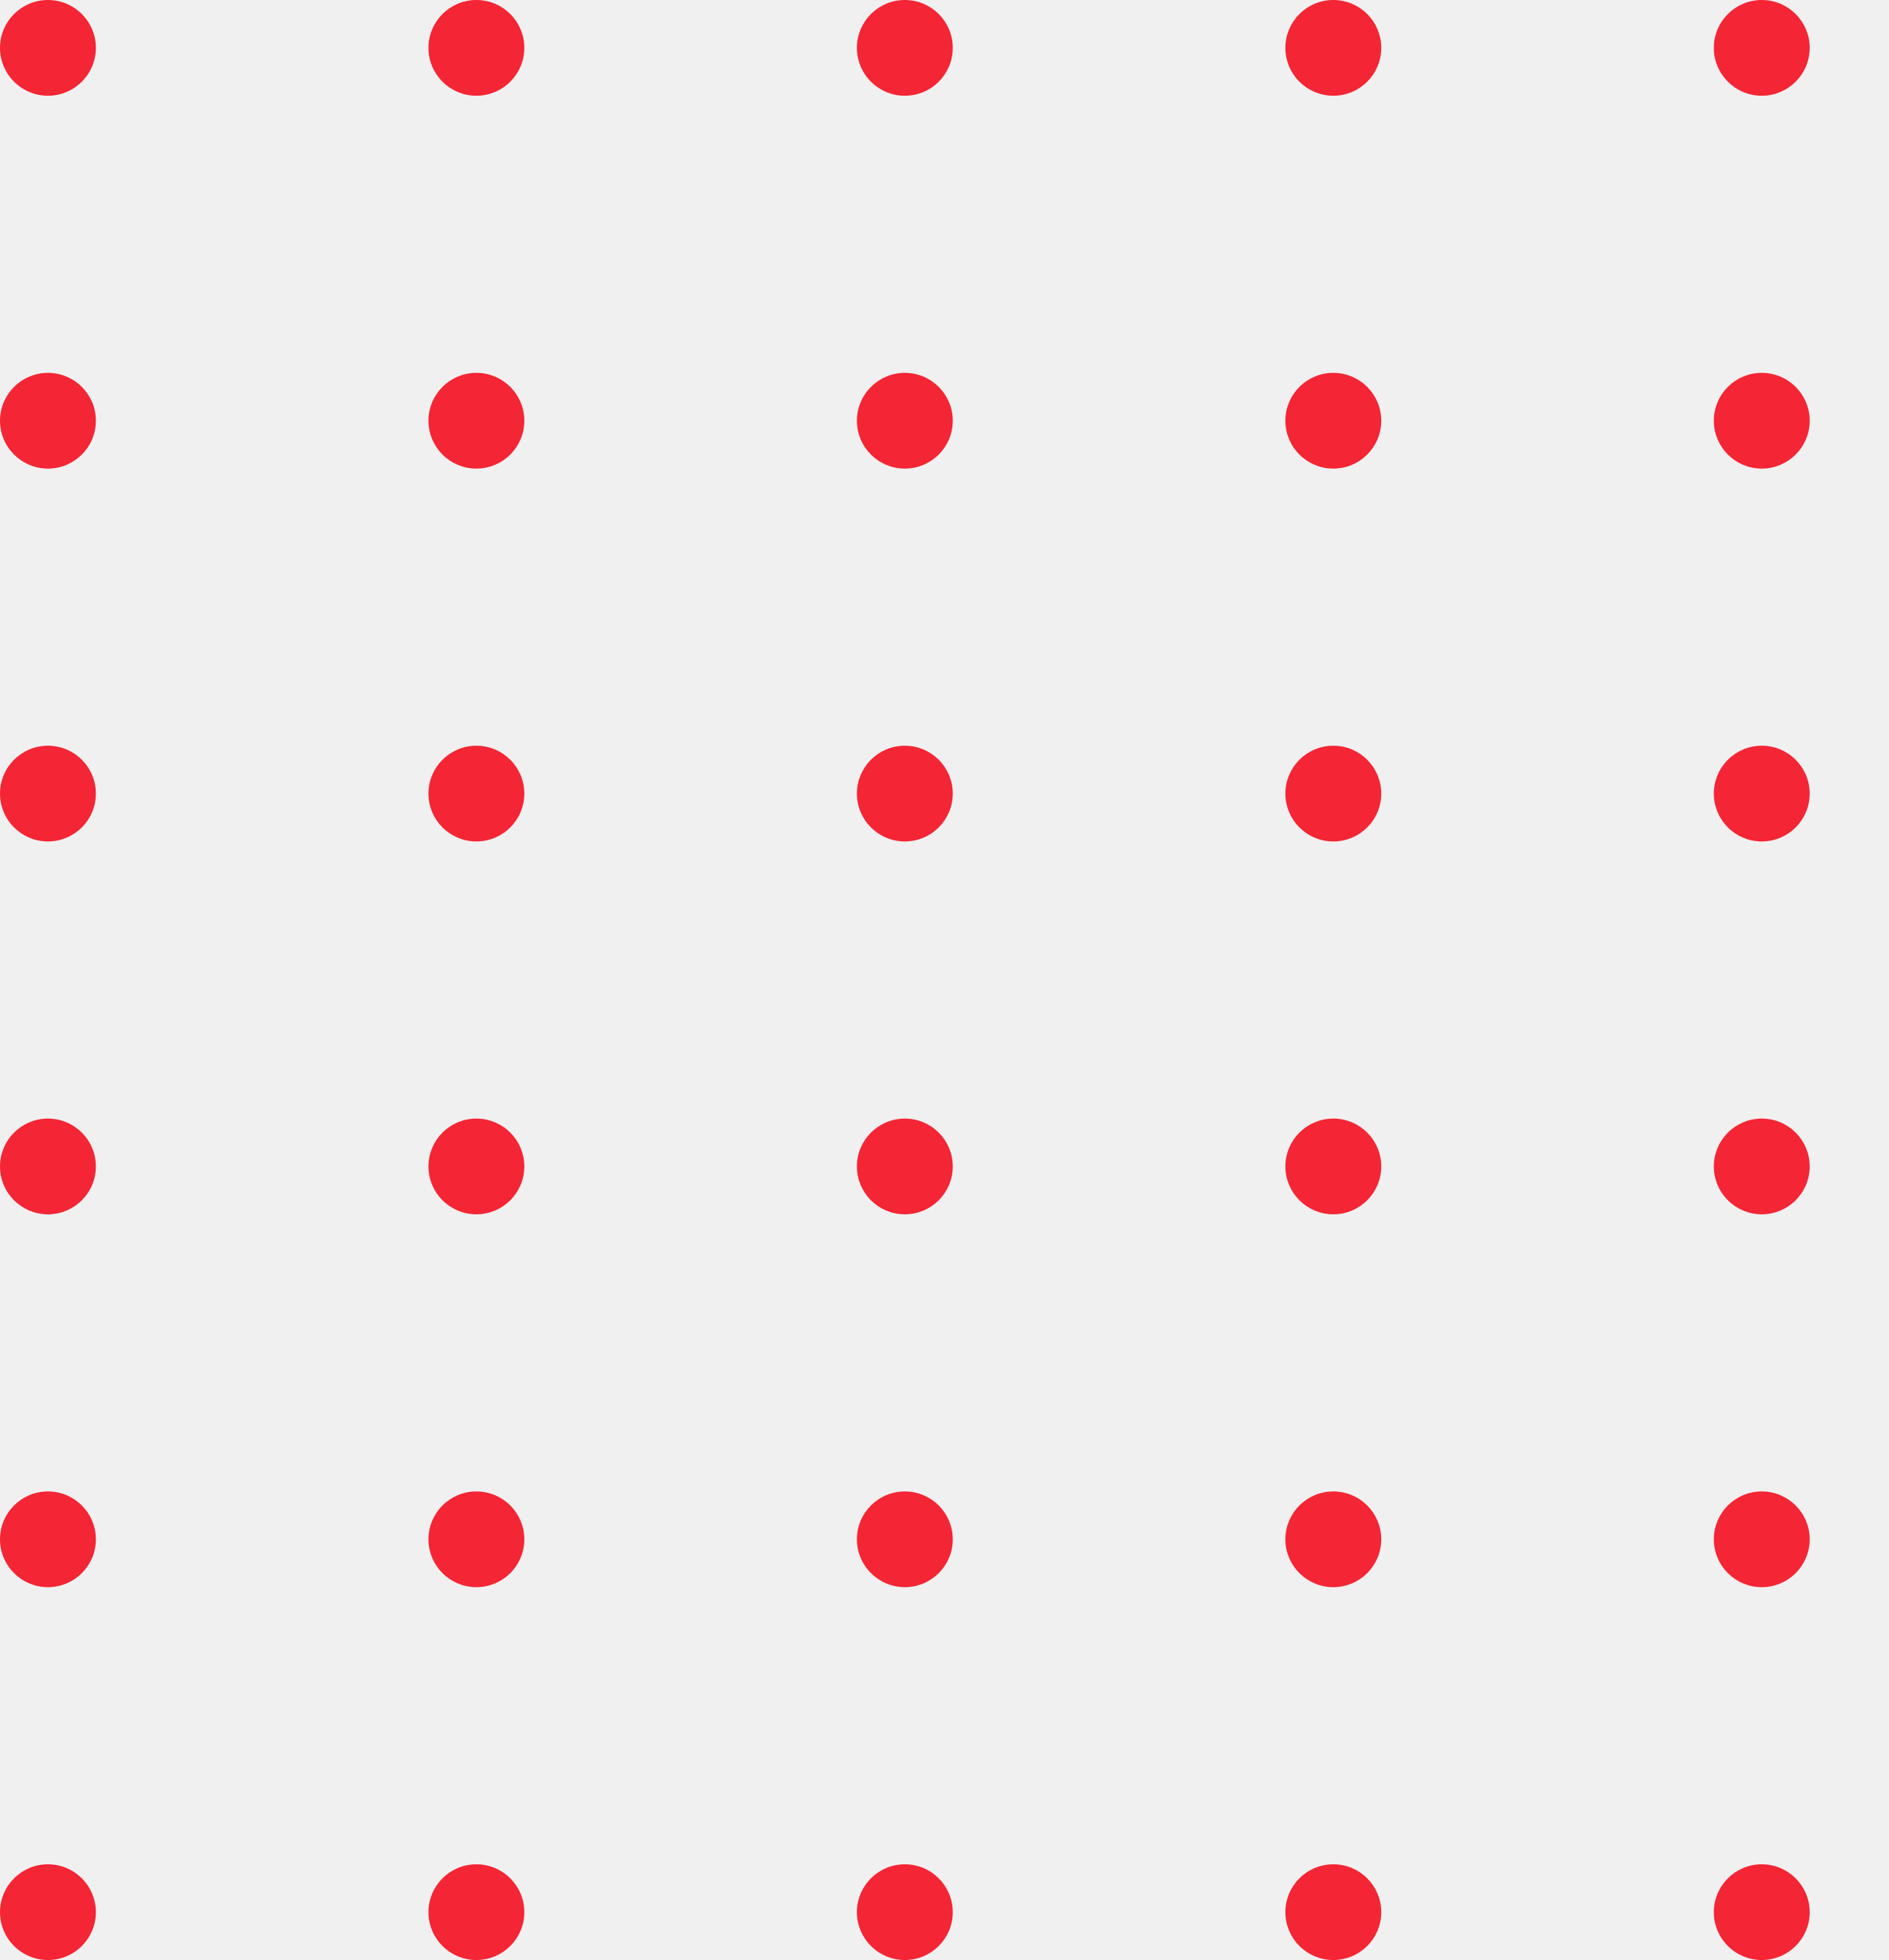
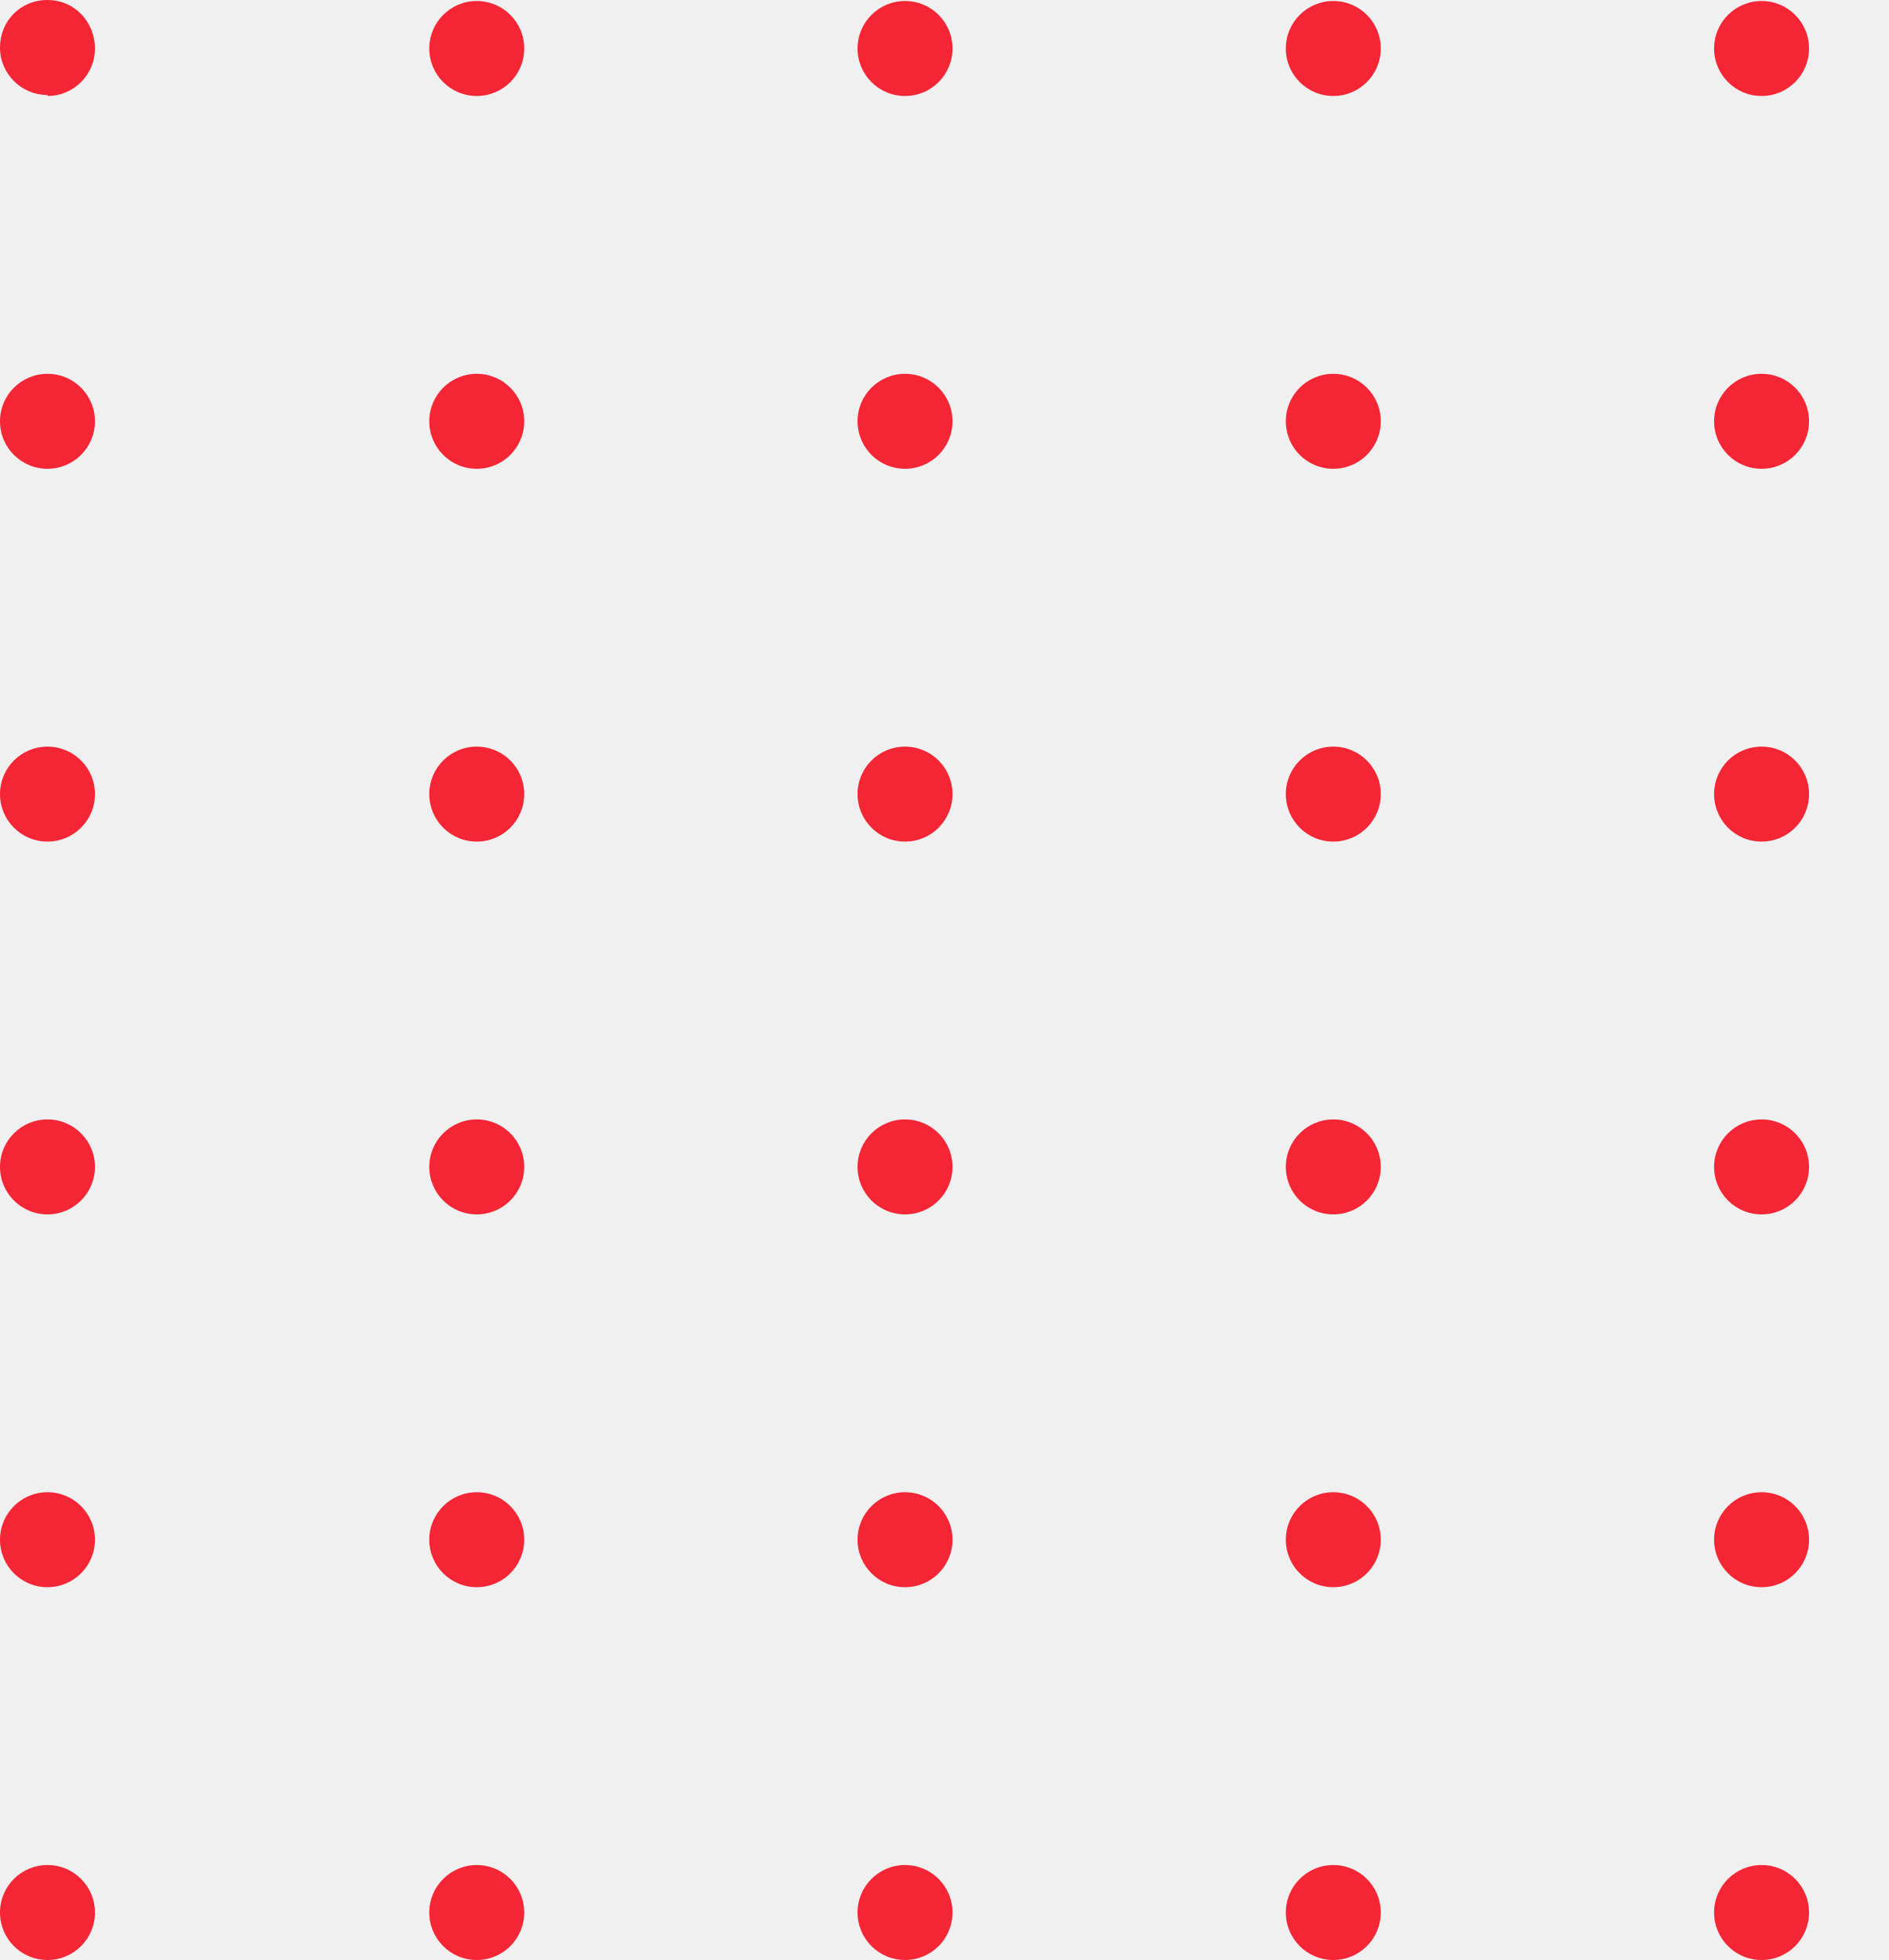
- <svg xmlns="http://www.w3.org/2000/svg" width="187" height="194" viewBox="0 0 187 194" fill="none">
-   <g clip-path="url(#clip0_55_2655)">
-     <path d="M4.746 9.476C7.367 9.476 9.491 7.355 9.491 4.738C9.491 2.121 7.367 0 4.746 0C2.125 0 0 2.121 0 4.738C0 7.355 2.125 9.476 4.746 9.476Z" fill="#F42534" />
-     <path d="M47.163 9.476C49.784 9.476 51.909 7.355 51.909 4.738C51.909 2.121 49.784 0 47.163 0C44.542 0 42.417 2.121 42.417 4.738C42.417 7.355 44.542 9.476 47.163 9.476Z" fill="#F42534" />
-     <path d="M89.581 9.476C92.202 9.476 94.326 7.355 94.326 4.738C94.326 2.121 92.202 0 89.581 0C86.96 0 84.835 2.121 84.835 4.738C84.835 7.355 86.96 9.476 89.581 9.476Z" fill="#F42534" />
-     <path d="M132.002 9.476C134.623 9.476 136.747 7.355 136.747 4.738C136.747 2.121 134.623 0 132.002 0C129.381 0 127.256 2.121 127.256 4.738C127.256 7.355 129.381 9.476 132.002 9.476Z" fill="#F42534" />
-     <path d="M174.419 9.476C177.04 9.476 179.165 7.355 179.165 4.738C179.165 2.121 177.04 0 174.419 0C171.798 0 169.674 2.121 169.674 4.738C169.674 7.355 171.798 9.476 174.419 9.476Z" fill="#F42534" />
-     <path d="M4.746 46.382C7.367 46.382 9.491 44.26 9.491 41.644C9.491 39.027 7.367 36.905 4.746 36.905C2.125 36.905 0 39.027 0 41.644C0 44.26 2.125 46.382 4.746 46.382Z" fill="#F42534" />
-     <path d="M47.163 46.382C49.784 46.382 51.909 44.26 51.909 41.644C51.909 39.027 49.784 36.905 47.163 36.905C44.542 36.905 42.417 39.027 42.417 41.644C42.417 44.26 44.542 46.382 47.163 46.382Z" fill="#F42534" />
-     <path d="M89.581 46.382C92.202 46.382 94.326 44.26 94.326 41.644C94.326 39.027 92.202 36.905 89.581 36.905C86.96 36.905 84.835 39.027 84.835 41.644C84.835 44.26 86.96 46.382 89.581 46.382Z" fill="#F42534" />
-     <path d="M132.002 46.382C134.623 46.382 136.747 44.26 136.747 41.644C136.747 39.027 134.623 36.905 132.002 36.905C129.381 36.905 127.256 39.027 127.256 41.644C127.256 44.26 129.381 46.382 132.002 46.382Z" fill="#F42534" />
-     <path d="M174.419 46.382C177.04 46.382 179.165 44.26 179.165 41.644C179.165 39.027 177.04 36.905 174.419 36.905C171.798 36.905 169.674 39.027 169.674 41.644C169.674 44.26 171.798 46.382 174.419 46.382Z" fill="#F42534" />
-     <path d="M4.746 83.287C7.367 83.287 9.491 81.166 9.491 78.549C9.491 75.932 7.367 73.811 4.746 73.811C2.125 73.811 0 75.932 0 78.549C0 81.166 2.125 83.287 4.746 83.287Z" fill="#F42534" />
-     <path d="M47.163 83.287C49.784 83.287 51.909 81.166 51.909 78.549C51.909 75.932 49.784 73.811 47.163 73.811C44.542 73.811 42.417 75.932 42.417 78.549C42.417 81.166 44.542 83.287 47.163 83.287Z" fill="#F42534" />
-     <path d="M89.581 83.287C92.202 83.287 94.326 81.166 94.326 78.549C94.326 75.932 92.202 73.811 89.581 73.811C86.96 73.811 84.835 75.932 84.835 78.549C84.835 81.166 86.96 83.287 89.581 83.287Z" fill="#F42534" />
-     <path d="M132.002 83.287C134.623 83.287 136.747 81.166 136.747 78.549C136.747 75.932 134.623 73.811 132.002 73.811C129.381 73.811 127.256 75.932 127.256 78.549C127.256 81.166 129.381 83.287 132.002 83.287Z" fill="#F42534" />
-     <path d="M174.419 83.287C177.04 83.287 179.165 81.166 179.165 78.549C179.165 75.932 177.04 73.811 174.419 73.811C171.798 73.811 169.674 75.932 169.674 78.549C169.674 81.166 171.798 83.287 174.419 83.287Z" fill="#F42534" />
-     <path d="M4.746 120.192C7.367 120.192 9.491 118.071 9.491 115.454C9.491 112.838 7.367 110.716 4.746 110.716C2.125 110.716 0 112.838 0 115.454C0 118.071 2.125 120.192 4.746 120.192Z" fill="#F42534" />
-     <path d="M47.163 120.192C49.784 120.192 51.909 118.071 51.909 115.454C51.909 112.838 49.784 110.716 47.163 110.716C44.542 110.716 42.417 112.838 42.417 115.454C42.417 118.071 44.542 120.192 47.163 120.192Z" fill="#F42534" />
-     <path d="M89.581 120.192C92.202 120.192 94.326 118.071 94.326 115.454C94.326 112.838 92.202 110.716 89.581 110.716C86.96 110.716 84.835 112.838 84.835 115.454C84.835 118.071 86.96 120.192 89.581 120.192Z" fill="#F42534" />
-     <path d="M132.002 120.192C134.623 120.192 136.747 118.071 136.747 115.454C136.747 112.838 134.623 110.716 132.002 110.716C129.381 110.716 127.256 112.838 127.256 115.454C127.256 118.071 129.381 120.192 132.002 120.192Z" fill="#F42534" />
-     <path d="M174.419 120.192C177.04 120.192 179.165 118.071 179.165 115.454C179.165 112.838 177.04 110.716 174.419 110.716C171.798 110.716 169.674 112.838 169.674 115.454C169.674 118.071 171.798 120.192 174.419 120.192Z" fill="#F42534" />
-     <path d="M4.746 157.098C7.367 157.098 9.491 154.977 9.491 152.36C9.491 149.743 7.367 147.622 4.746 147.622C2.125 147.622 0 149.743 0 152.36C0 154.977 2.125 157.098 4.746 157.098Z" fill="#F42534" />
-     <path d="M47.163 157.098C49.784 157.098 51.909 154.977 51.909 152.36C51.909 149.743 49.784 147.622 47.163 147.622C44.542 147.622 42.417 149.743 42.417 152.36C42.417 154.977 44.542 157.098 47.163 157.098Z" fill="#F42534" />
-     <path d="M89.581 157.098C92.202 157.098 94.326 154.977 94.326 152.36C94.326 149.743 92.202 147.622 89.581 147.622C86.96 147.622 84.835 149.743 84.835 152.36C84.835 154.977 86.96 157.098 89.581 157.098Z" fill="#F42534" />
-     <path d="M132.002 157.098C134.623 157.098 136.747 154.977 136.747 152.36C136.747 149.743 134.623 147.622 132.002 147.622C129.381 147.622 127.256 149.743 127.256 152.36C127.256 154.977 129.381 157.098 132.002 157.098Z" fill="#F42534" />
-     <path d="M174.419 157.098C177.04 157.098 179.165 154.977 179.165 152.36C179.165 149.743 177.04 147.622 174.419 147.622C171.798 147.622 169.674 149.743 169.674 152.36C169.674 154.977 171.798 157.098 174.419 157.098Z" fill="#F42534" />
-     <path d="M4.746 194.003C7.367 194.003 9.491 191.882 9.491 189.265C9.491 186.648 7.367 184.527 4.746 184.527C2.125 184.527 0 186.648 0 189.265C0 191.882 2.125 194.003 4.746 194.003Z" fill="#F42534" />
-     <path d="M47.163 194.003C49.784 194.003 51.909 191.882 51.909 189.265C51.909 186.648 49.784 184.527 47.163 184.527C44.542 184.527 42.417 186.648 42.417 189.265C42.417 191.882 44.542 194.003 47.163 194.003Z" fill="#F42534" />
-     <path d="M89.581 194.003C92.202 194.003 94.326 191.882 94.326 189.265C94.326 186.648 92.202 184.527 89.581 184.527C86.96 184.527 84.835 186.648 84.835 189.265C84.835 191.882 86.96 194.003 89.581 194.003Z" fill="#F42534" />
-     <path d="M132.002 194.003C134.623 194.003 136.747 191.882 136.747 189.265C136.747 186.648 134.623 184.527 132.002 184.527C129.381 184.527 127.256 186.648 127.256 189.265C127.256 191.882 129.381 194.003 132.002 194.003Z" fill="#F42534" />
-     <path d="M174.419 194.003C177.04 194.003 179.165 191.882 179.165 189.265C179.165 186.648 177.04 184.527 174.419 184.527C171.798 184.527 169.674 186.648 169.674 189.265C169.674 191.882 171.798 194.003 174.419 194.003Z" fill="#F42534" />
-   </g>
+ <svg xmlns="http://www.w3.org/2000/svg" id="Layer_1" version="1.1" viewBox="0 0 187 194">
  <defs>
-     <clipPath id="clip0_55_2655">
-       <rect width="264" height="194" fill="white" />
-     </clipPath>
+     <style>
+       .st0 {
+         fill: #f42534;
+       }
+     </style>
  </defs>
+   <path class="st0" d="M4.7,9.5c2.6,0,4.7-2.1,4.7-4.7S7.4,0,4.7,0,0,2.1,0,4.7s2.1,4.7,4.7,4.7Z" />
+   <path class="st0" d="M47.2,9.5c2.6,0,4.7-2.1,4.7-4.7s-2.1-4.7-4.7-4.7-4.7,2.1-4.7,4.7,2.1,4.7,4.7,4.7Z" />
+   <path class="st0" d="M89.6,9.5c2.6,0,4.7-2.1,4.7-4.7s-2.1-4.7-4.7-4.7-4.7,2.1-4.7,4.7,2.1,4.7,4.7,4.7Z" />
+   <path class="st0" d="M132,9.5c2.6,0,4.7-2.1,4.7-4.7s-2.1-4.7-4.7-4.7-4.7,2.1-4.7,4.7,2.1,4.7,4.7,4.7Z" />
+   <path class="st0" d="M174.4,9.5c2.6,0,4.7-2.1,4.7-4.7s-2.1-4.7-4.7-4.7-4.7,2.1-4.7,4.7,2.1,4.7,4.7,4.7Z" />
+   <path class="st0" d="M4.7,46.4c2.6,0,4.7-2.1,4.7-4.7s-2.1-4.7-4.7-4.7-4.7,2.1-4.7,4.7,2.1,4.7,4.7,4.7Z" />
+   <path class="st0" d="M47.2,46.4c2.6,0,4.7-2.1,4.7-4.7s-2.1-4.7-4.7-4.7-4.7,2.1-4.7,4.7,2.1,4.7,4.7,4.7Z" />
+   <path class="st0" d="M89.6,46.4c2.6,0,4.7-2.1,4.7-4.7s-2.1-4.7-4.7-4.7-4.7,2.1-4.7,4.7,2.1,4.7,4.7,4.7Z" />
+   <path class="st0" d="M132,46.4c2.6,0,4.7-2.1,4.7-4.7s-2.1-4.7-4.7-4.7-4.7,2.1-4.7,4.7,2.1,4.7,4.7,4.7Z" />
+   <path class="st0" d="M174.4,46.4c2.6,0,4.7-2.1,4.7-4.7s-2.1-4.7-4.7-4.7-4.7,2.1-4.7,4.7,2.1,4.7,4.7,4.7Z" />
+   <path class="st0" d="M4.7,83.3c2.6,0,4.7-2.1,4.7-4.7s-2.1-4.7-4.7-4.7-4.7,2.1-4.7,4.7,2.1,4.7,4.7,4.7Z" />
+   <path class="st0" d="M47.2,83.3c2.6,0,4.7-2.1,4.7-4.7s-2.1-4.7-4.7-4.7-4.7,2.1-4.7,4.7,2.1,4.7,4.7,4.7Z" />
+   <path class="st0" d="M89.6,83.3c2.6,0,4.7-2.1,4.7-4.7s-2.1-4.7-4.7-4.7-4.7,2.1-4.7,4.7,2.1,4.7,4.7,4.7Z" />
+   <path class="st0" d="M132,83.3c2.6,0,4.7-2.1,4.7-4.7s-2.1-4.7-4.7-4.7-4.7,2.1-4.7,4.7,2.1,4.7,4.7,4.7Z" />
+   <path class="st0" d="M174.4,83.3c2.6,0,4.7-2.1,4.7-4.7s-2.1-4.7-4.7-4.7-4.7,2.1-4.7,4.7,2.1,4.7,4.7,4.7Z" />
+   <path class="st0" d="M4.7,120.2c2.6,0,4.7-2.1,4.7-4.7s-2.1-4.7-4.7-4.7-4.7,2.1-4.7,4.7,2.1,4.7,4.7,4.7Z" />
+   <path class="st0" d="M47.2,120.2c2.6,0,4.7-2.1,4.7-4.7s-2.1-4.7-4.7-4.7-4.7,2.1-4.7,4.7,2.1,4.7,4.7,4.7Z" />
+   <path class="st0" d="M89.6,120.2c2.6,0,4.7-2.1,4.7-4.7s-2.1-4.7-4.7-4.7-4.7,2.1-4.7,4.7,2.1,4.7,4.7,4.7Z" />
+   <path class="st0" d="M132,120.2c2.6,0,4.7-2.1,4.7-4.7s-2.1-4.7-4.7-4.7-4.7,2.1-4.7,4.7,2.1,4.7,4.7,4.7Z" />
+   <path class="st0" d="M174.4,120.2c2.6,0,4.7-2.1,4.7-4.7s-2.1-4.7-4.7-4.7-4.7,2.1-4.7,4.7,2.1,4.7,4.7,4.7Z" />
+   <path class="st0" d="M4.7,157.1c2.6,0,4.7-2.1,4.7-4.7s-2.1-4.7-4.7-4.7-4.7,2.1-4.7,4.7,2.1,4.7,4.7,4.7Z" />
+   <path class="st0" d="M47.2,157.1c2.6,0,4.7-2.1,4.7-4.7s-2.1-4.7-4.7-4.7-4.7,2.1-4.7,4.7,2.1,4.7,4.7,4.7Z" />
+   <path class="st0" d="M89.6,157.1c2.6,0,4.7-2.1,4.7-4.7s-2.1-4.7-4.7-4.7-4.7,2.1-4.7,4.7,2.1,4.7,4.7,4.7Z" />
+   <path class="st0" d="M132,157.1c2.6,0,4.7-2.1,4.7-4.7s-2.1-4.7-4.7-4.7-4.7,2.1-4.7,4.7,2.1,4.7,4.7,4.7Z" />
+   <path class="st0" d="M174.4,157.1c2.6,0,4.7-2.1,4.7-4.7s-2.1-4.7-4.7-4.7-4.7,2.1-4.7,4.7,2.1,4.7,4.7,4.7Z" />
+   <path class="st0" d="M4.7,194c2.6,0,4.7-2.1,4.7-4.7s-2.1-4.7-4.7-4.7-4.7,2.1-4.7,4.7,2.1,4.7,4.7,4.7Z" />
+   <path class="st0" d="M47.2,194c2.6,0,4.7-2.1,4.7-4.7s-2.1-4.7-4.7-4.7-4.7,2.1-4.7,4.7,2.1,4.7,4.7,4.7Z" />
+   <path class="st0" d="M89.6,194c2.6,0,4.7-2.1,4.7-4.7s-2.1-4.7-4.7-4.7-4.7,2.1-4.7,4.7,2.1,4.7,4.7,4.7Z" />
+   <path class="st0" d="M132,194c2.6,0,4.7-2.1,4.7-4.7s-2.1-4.7-4.7-4.7-4.7,2.1-4.7,4.7,2.1,4.7,4.7,4.7Z" />
+   <path class="st0" d="M174.4,194c2.6,0,4.7-2.1,4.7-4.7s-2.1-4.7-4.7-4.7-4.7,2.1-4.7,4.7,2.1,4.7,4.7,4.7Z" />
</svg>
